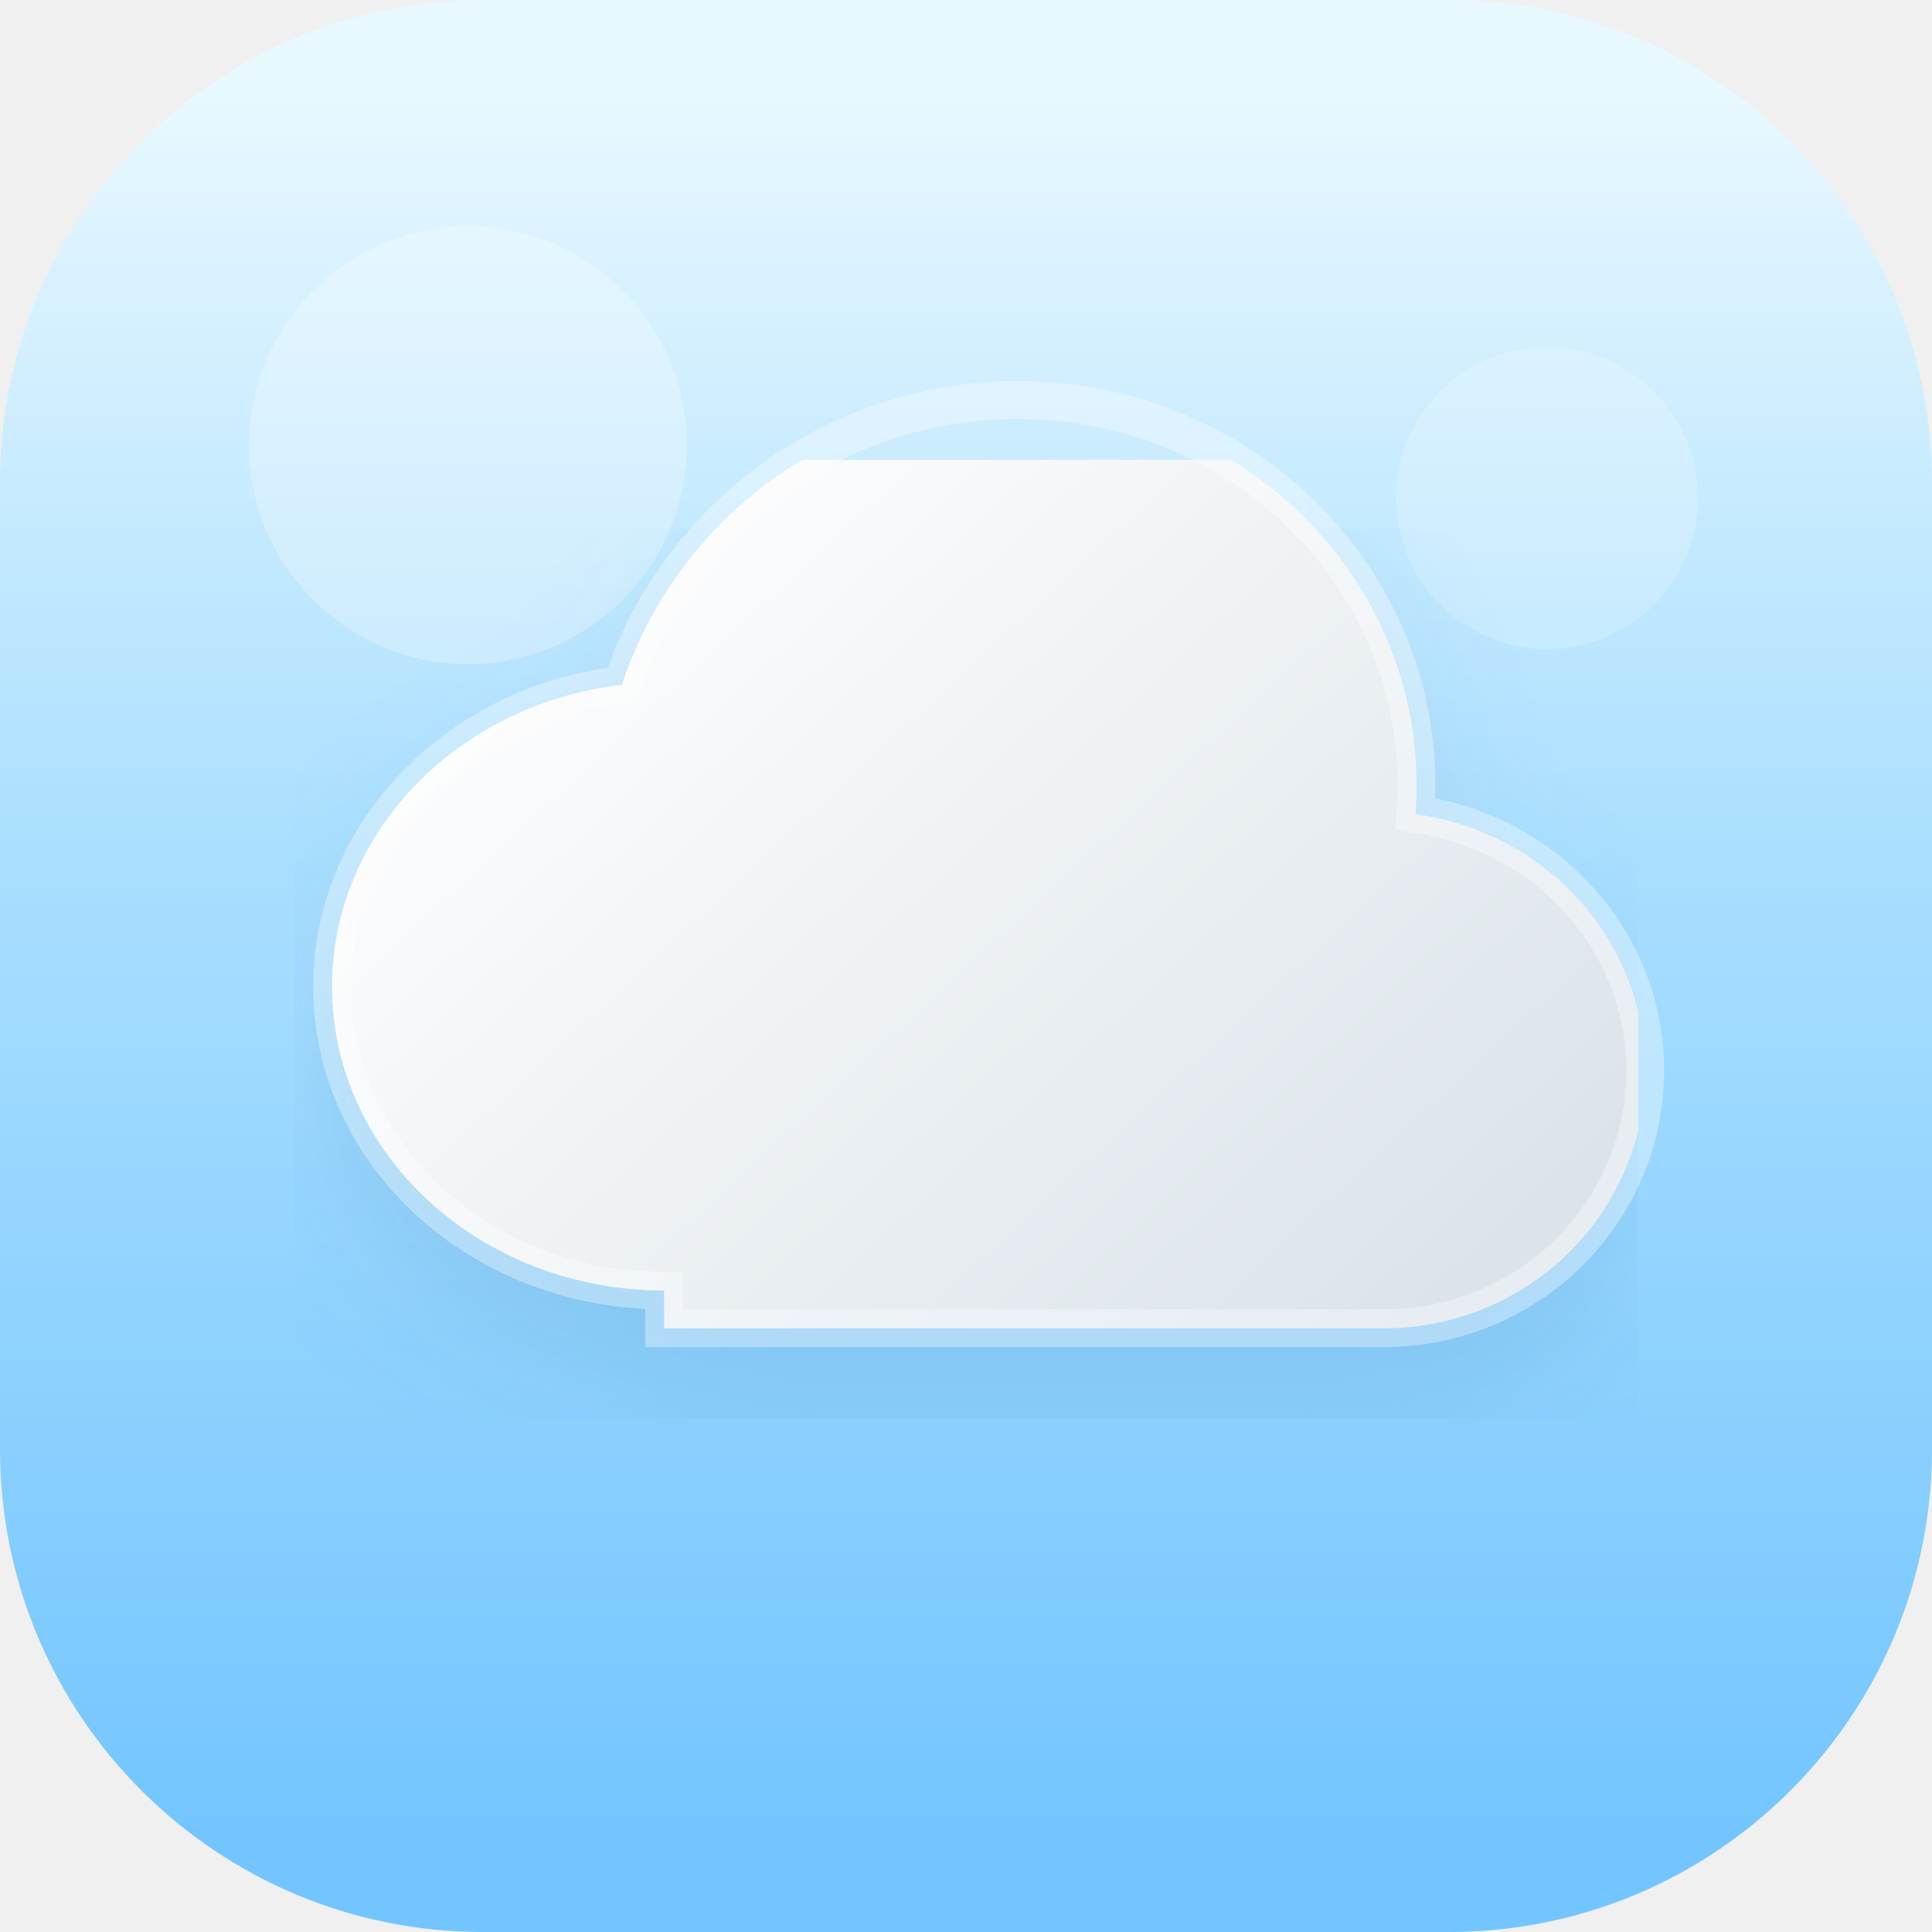
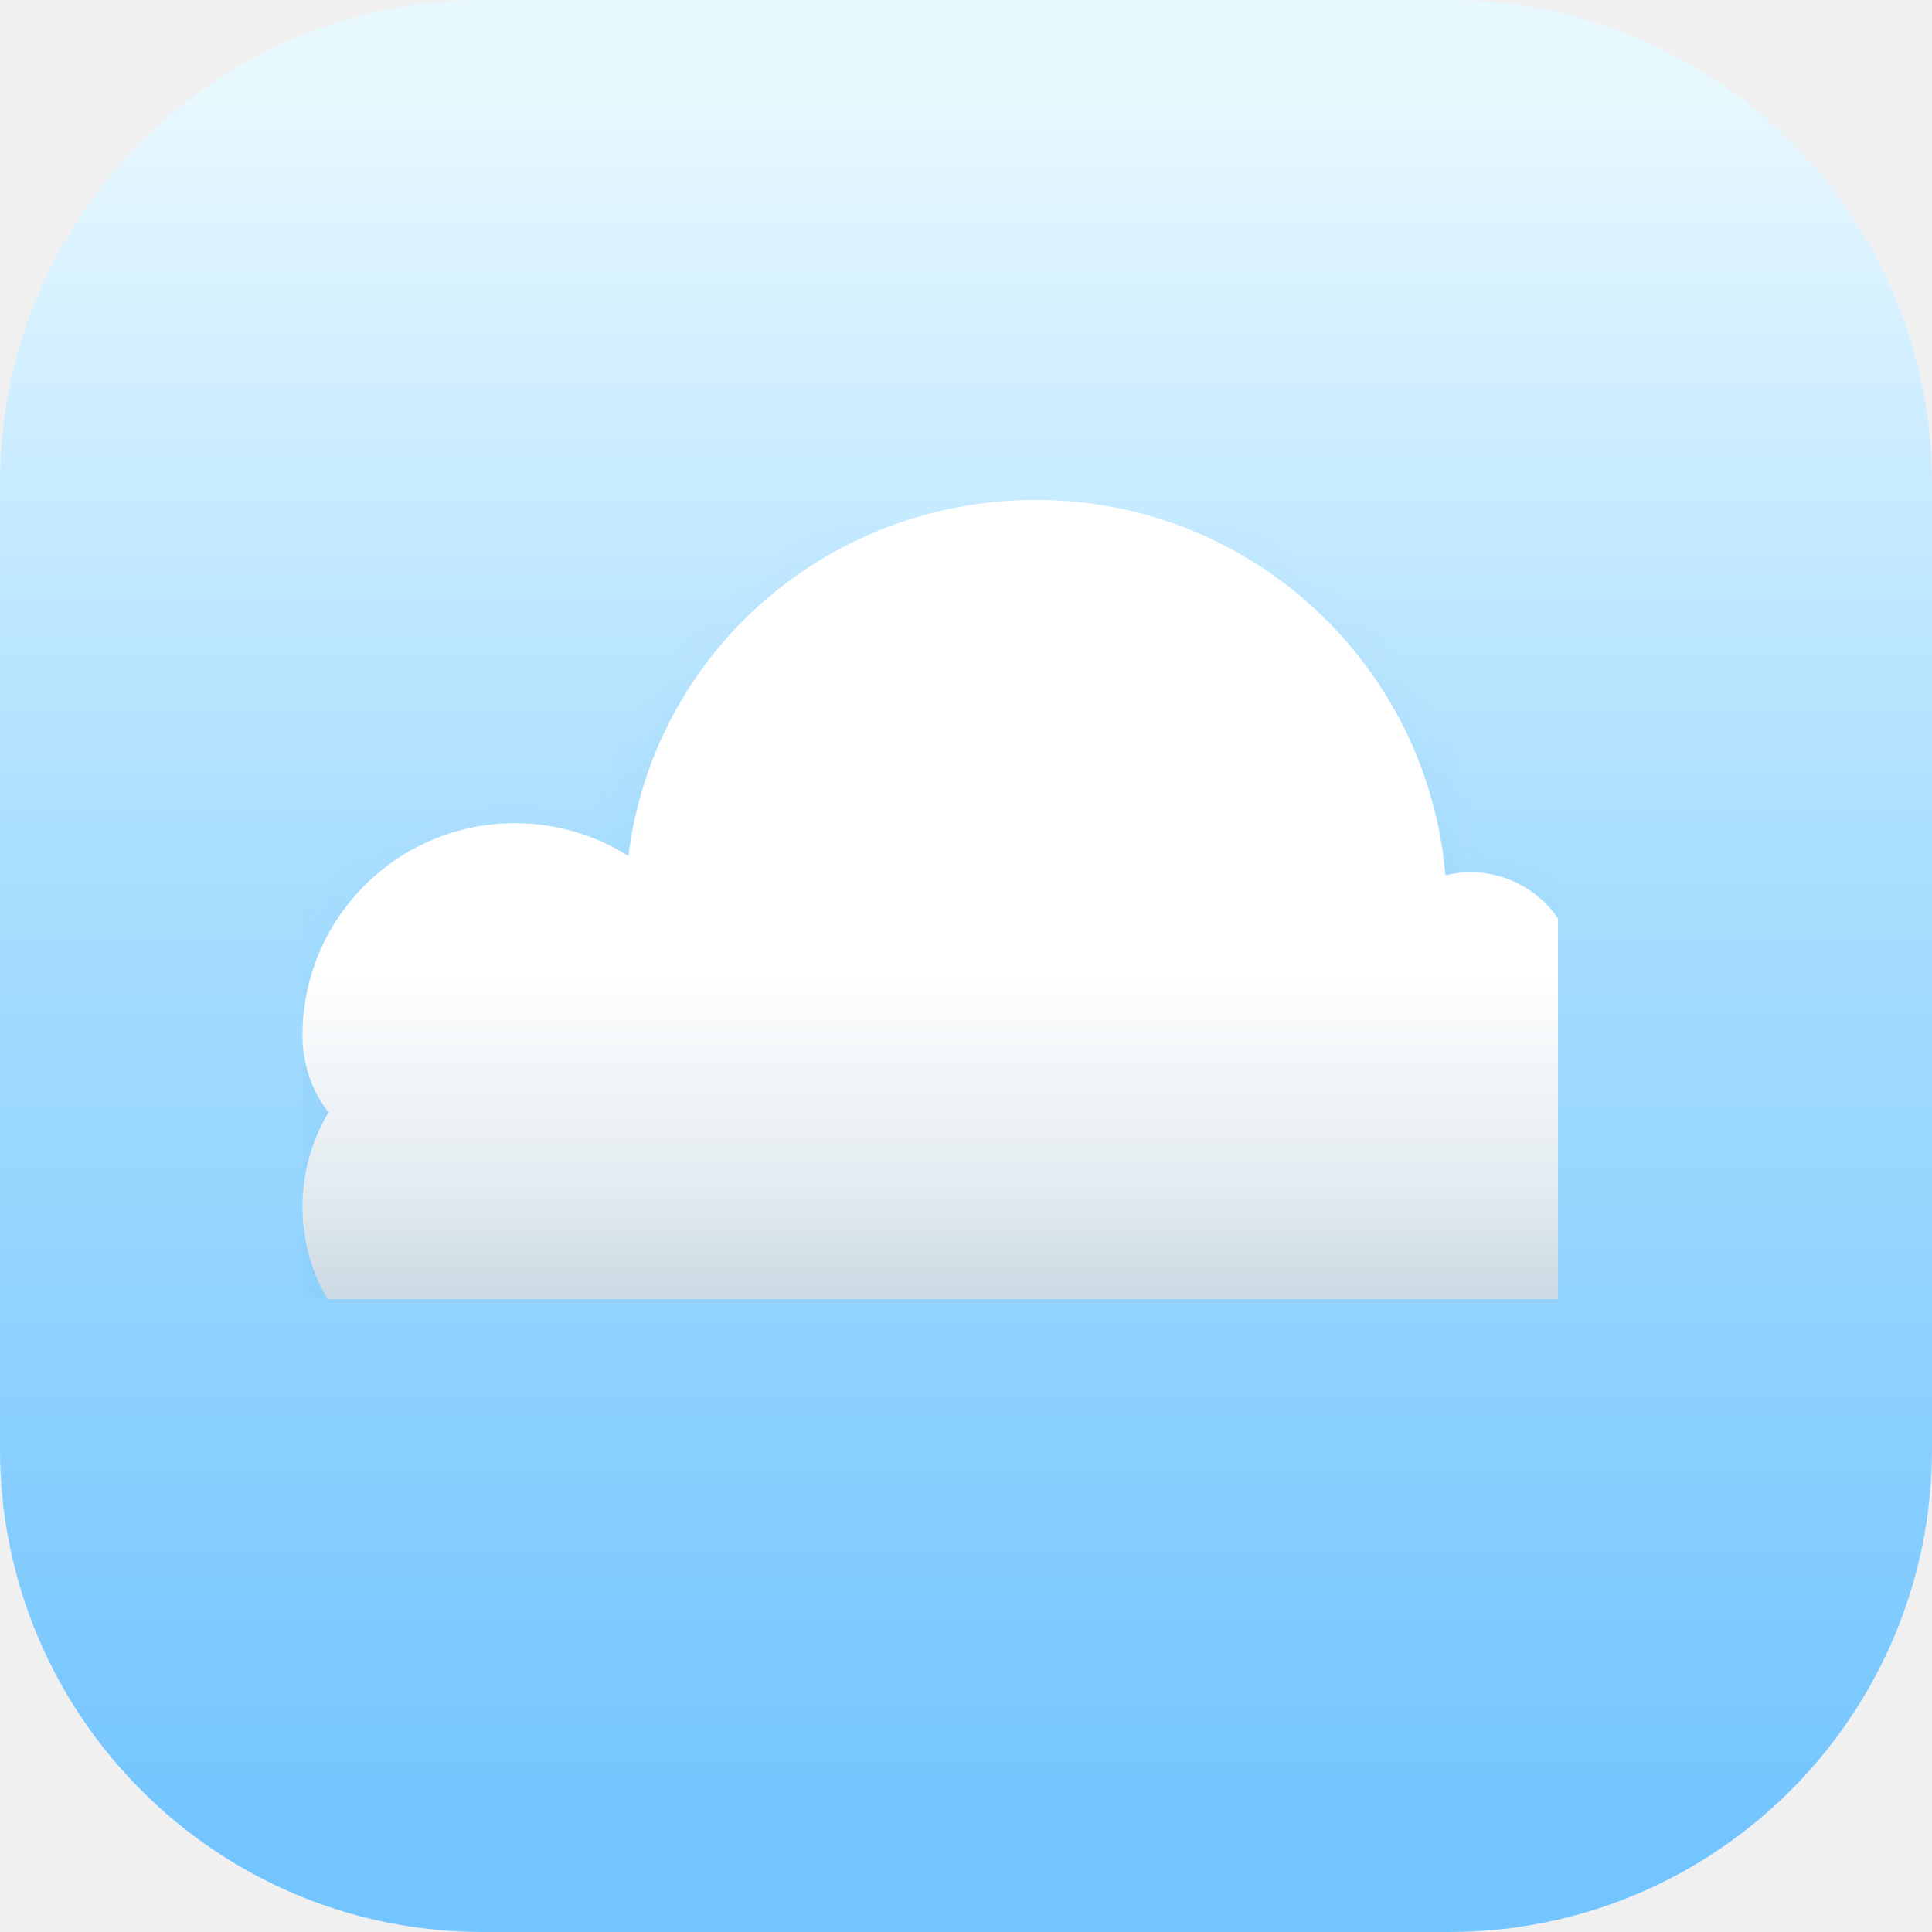
<svg xmlns="http://www.w3.org/2000/svg" width="512" height="512" viewBox="0 0 512 512" fill="none">
  <defs>
    <linearGradient id="sky" x1="256" y1="24" x2="256" y2="488" gradientUnits="userSpaceOnUse">
      <stop stop-color="#E8F8FF" />
      <stop offset="0.45" stop-color="#A8DEFF" />
      <stop offset="1" stop-color="#73C5FF" />
    </linearGradient>
-     <linearGradient id="cloud" x1="150" y1="120" x2="368" y2="356" gradientUnits="userSpaceOnUse">
+     <filter id="cloudShadow" x="58" y="124" width="396" height="252" filterUnits="userSpaceOnUse" color-interpolation-filters="sRGB">
+       <feDropShadow dx="0" dy="8" stdDeviation="8" flood-color="#4E88AE" flood-opacity="0.08" />
+     </filter>
+     <linearGradient id="cloudFill" x1="256" y1="150" x2="256" y2="405" gradientUnits="userSpaceOnUse">
      <stop stop-color="#FFFFFF" />
-       <stop offset="1" stop-color="#DCE4EA" />
+       <stop offset="0.48" stop-color="#FFFFFF" />
+       <stop offset="0.74" stop-color="#E4ECF1" />
+       <stop offset="1" stop-color="#B8CCD8" />
    </linearGradient>
-     <filter id="shadow" x="78" y="122" width="356" height="254" filterUnits="userSpaceOnUse" color-interpolation-filters="sRGB">
-       <feDropShadow dx="0" dy="18" stdDeviation="18" flood-color="#4E88AE" flood-opacity="0.18" />
-     </filter>
  </defs>
  <rect width="512" height="512" rx="128" fill="url(#sky)" />
-   <circle cx="124" cy="118" r="58" fill="white" fill-opacity="0.26" />
-   <circle cx="410" cy="132" r="40" fill="white" fill-opacity="0.18" />
-   <g filter="url(#shadow)">
-     <path d="M176 342C127.399 342 88 305.943 88 261.466C88 220.339 121.727 186.415 164.819 181.516C178.972 137.989 220.717 106 269.694 106C328.129 106 375.391 151.612 375.391 208.035C375.391 210.627 375.291 213.195 375.094 215.734C409.922 220.635 436 249.349 436 283.727C436 321.429 404.953 352 366.662 352H176V342Z" fill="url(#cloud)" />
+   <g filter="url(#cloudShadow)" transform="translate(31.44 28.32) scale(0.84)" fill="url(#cloudFill)">
+     <path d="M98 333C75.909 333 58 315.091 58 293C58 255.997 87.997 226 125 226C138.178 226 150.468 229.803 160.829 236.374C168.746 172.25 223.418 124 289.5 124C357.307 124 412.957 176.115 418.574 242.469C429.361 239.697 441.558 242.676 450.122 251.24C459.716 260.834 462.289 274.961 457.842 286.951C487.437 290.356 510 315.476 510 346C510 378.585 483.585 405 451 405H116C83.968 405 58 379.033 58 347C58 331.472 64.105 317.37 74.048 306.96C79.465 322.162 93.971 333 111 333H98Z" />
  </g>
-   <path d="M176 342C127.399 342 88 305.943 88 261.466C88 220.339 121.727 186.415 164.819 181.516C178.972 137.989 220.717 106 269.694 106C328.129 106 375.391 151.612 375.391 208.035C375.391 210.627 375.291 213.195 375.094 215.734C409.922 220.635 436 249.349 436 283.727C436 321.429 404.953 352 366.662 352H176V342Z" stroke="white" stroke-opacity="0.35" stroke-width="10" />
</svg>
